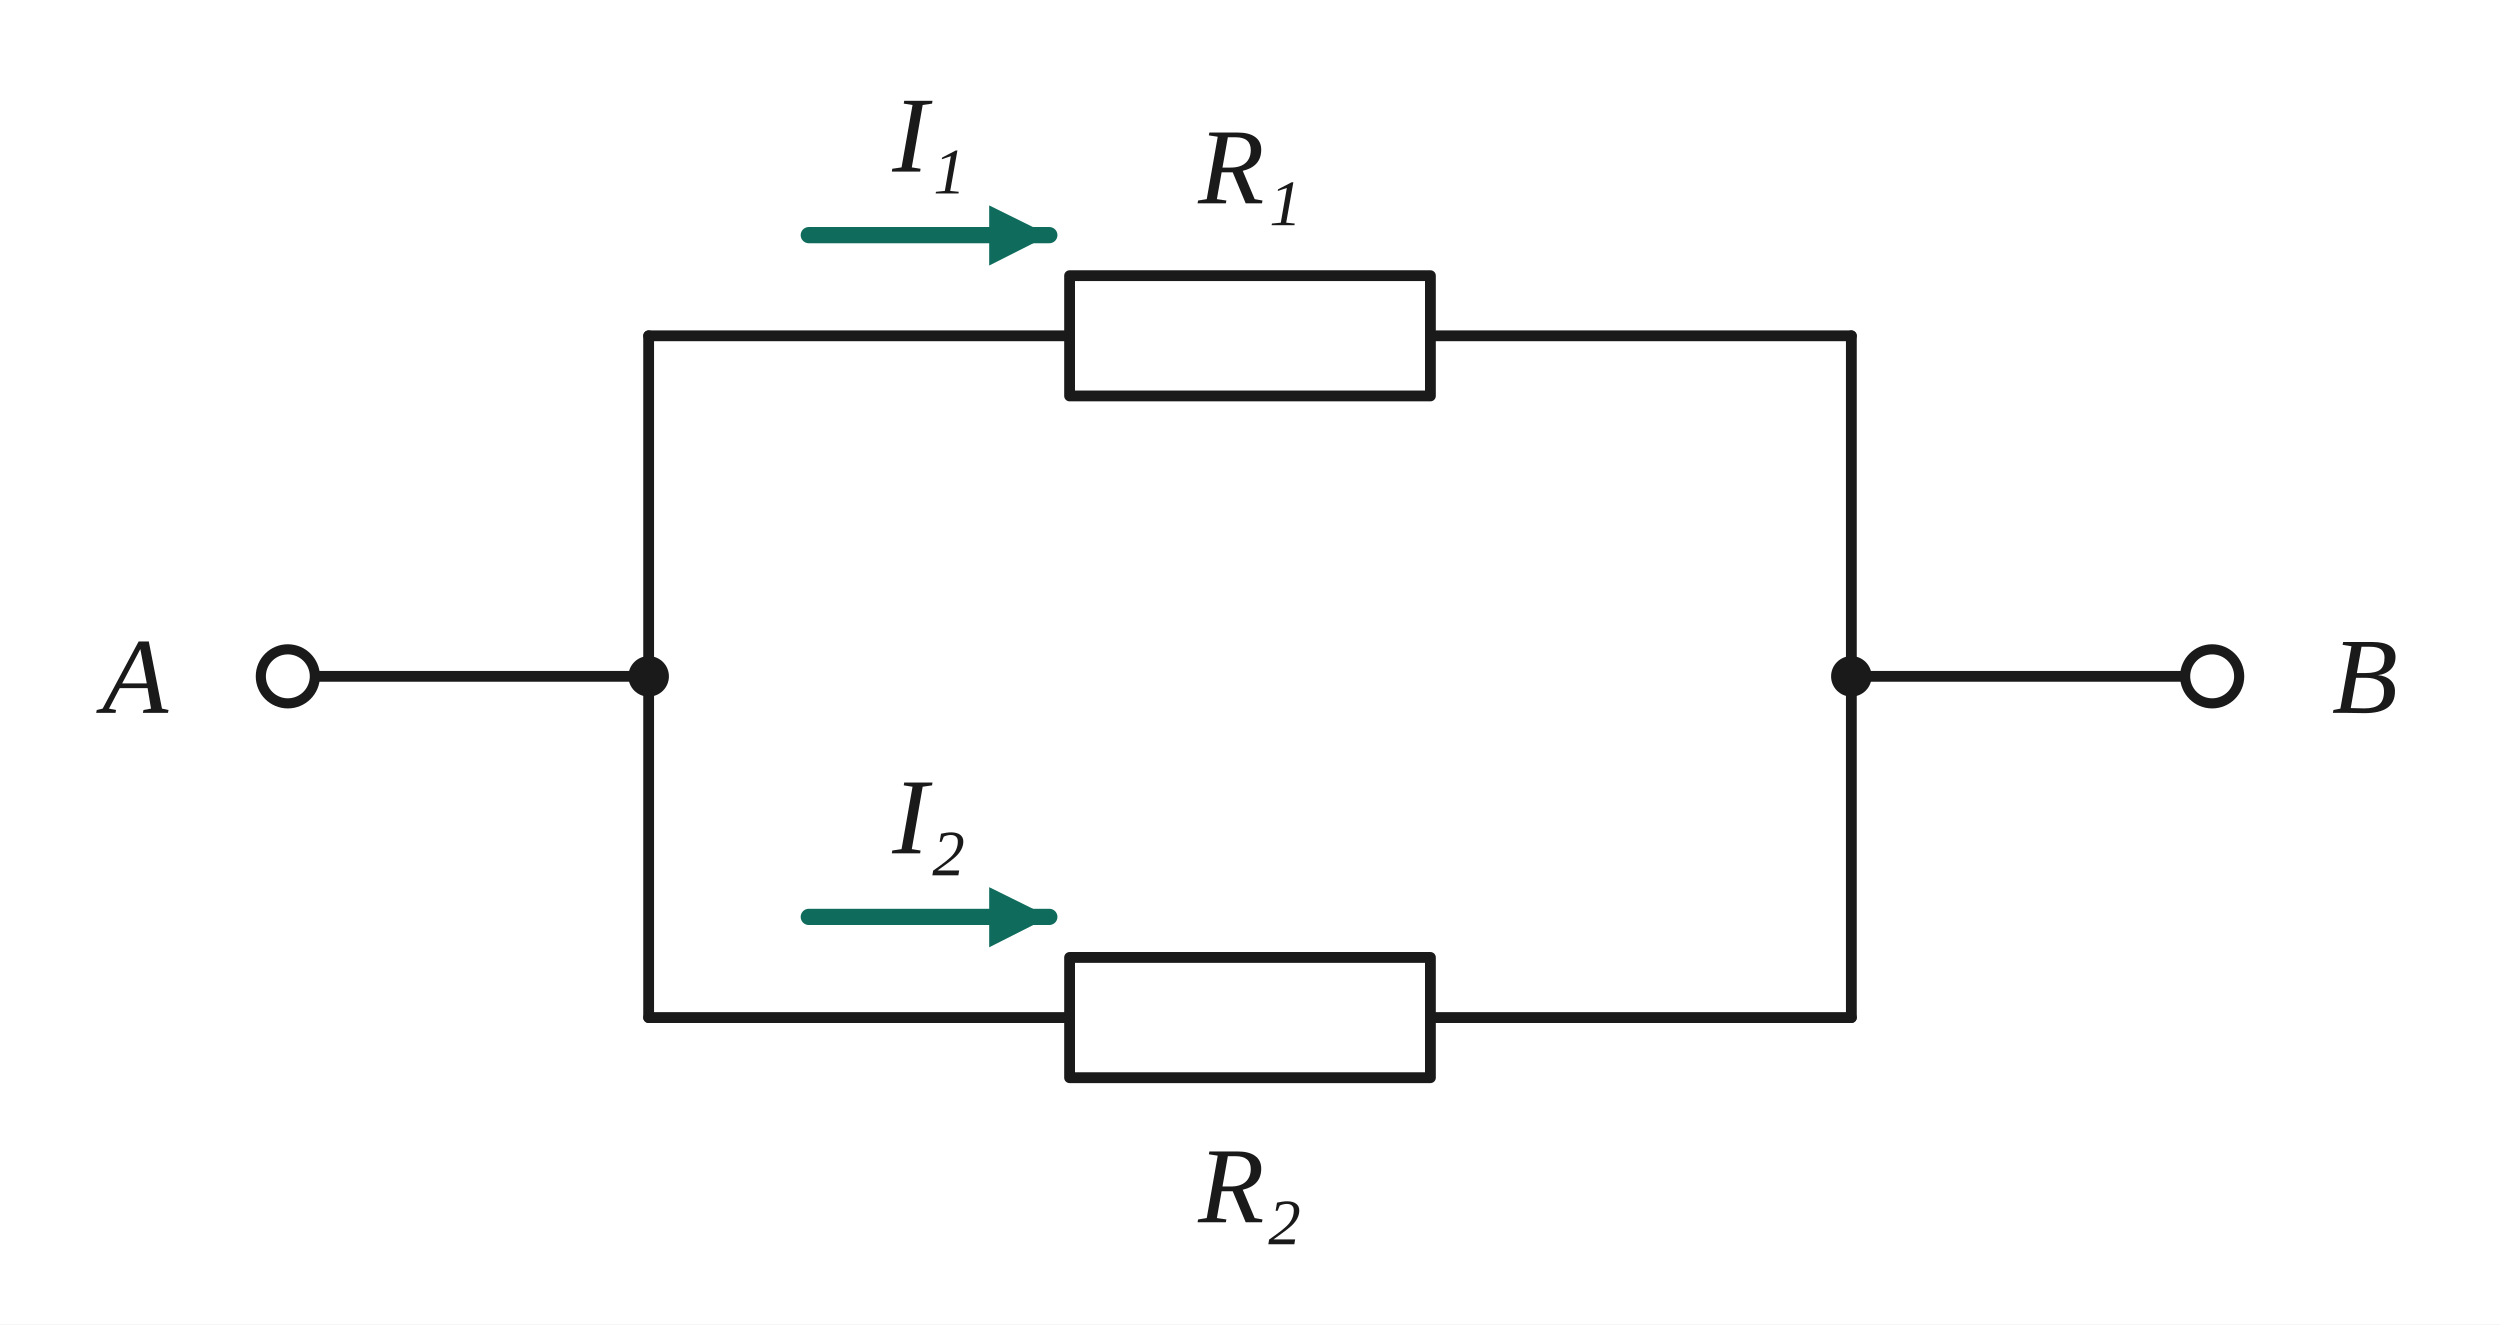
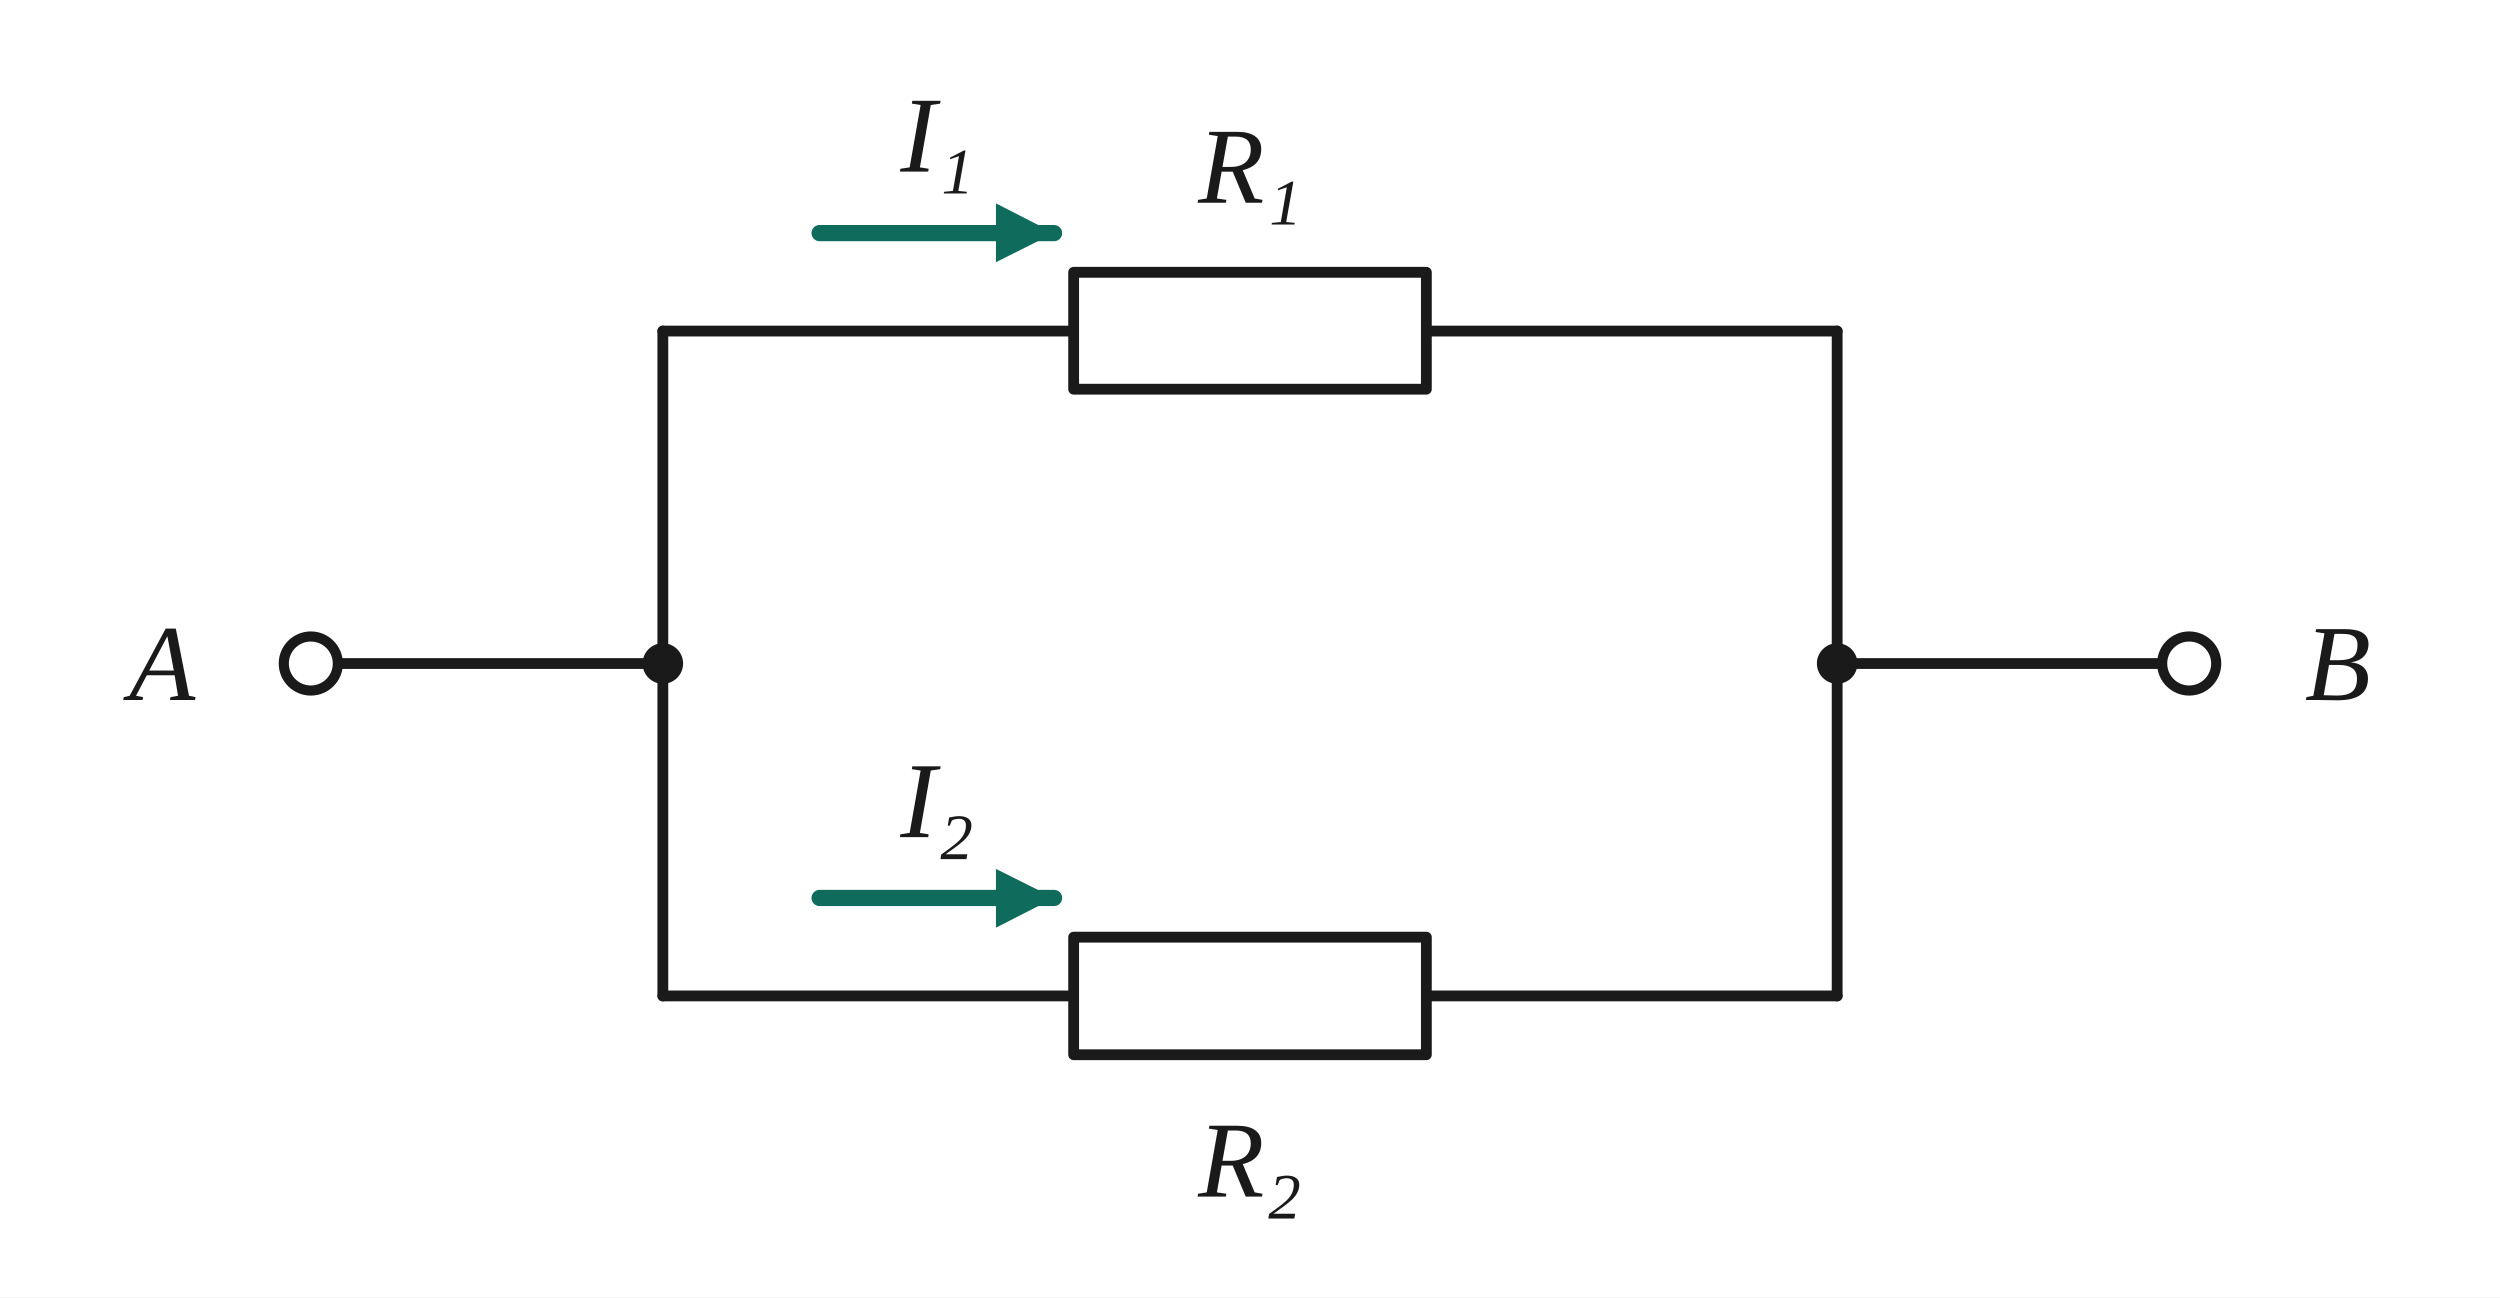
- <svg xmlns="http://www.w3.org/2000/svg" class="geo" style="color:#1a1a1a;background:#fff" viewBox="0 0 370 196" width="370" height="196" role="img" aria-label="Đoạn mạch song song: cùng hiệu điện thế U, I = I₁ + I₂">
-   <style>.body{fill:#fff}.thin{stroke-width:1.1}.thick{stroke-width:3.2}.aux{stroke-dasharray:5 4}.hi{stroke:#0f6b5c;stroke-width:2.4}.ray{stroke:#e53935;stroke-width:1.8}.head{fill:#1a1a1a;stroke:none}.head.ray{fill:#e53935}.head.hi{fill:#0f6b5c}.fillA{fill:rgba(30,136,229,.18)}.fillB{fill:rgba(229,57,53,.16)}.fillC{fill:rgba(67,160,71,.2)}.fillG{fill:rgba(128,128,128,.22)}.fillY{fill:rgba(255,193,7,.32)}.water{fill:rgba(30,136,229,.2);stroke:none}.oil{fill:rgba(255,193,7,.35);stroke:none}.dot.hollow{fill:#fff;stroke:#1a1a1a;stroke-width:1.5}.lbl{font-style:italic}.small{font-size:13px}.note{font-size:13.5px}.b{font-weight:bold}.meter{font-weight:bold;font-size:15px}.big{font-size:19px;font-weight:bold}</style>
+ <svg xmlns="http://www.w3.org/2000/svg" class="geo" style="color:#1a1a1a;background:#fff" viewBox="0 0 370 192" width="370" height="192" role="img" aria-label="Đoạn mạch song song: cùng hiệu điện thế U, I = I₁ + I₂">
+   <style>.body{fill:#fff}.thin{stroke-width:1.1}.thick{stroke-width:3.2}.aux{stroke-dasharray:5 4}.hi{stroke:#0f6b5c;stroke-width:2.4}.ray{stroke:#e53935;stroke-width:1.8}.head{fill:#1a1a1a;stroke:none}.head.ray{fill:#e53935}.head.hi{fill:#0f6b5c}.fillA{fill:rgba(30,136,229,.18)}.fillB{fill:rgba(229,57,53,.16)}.fillC{fill:rgba(67,160,71,.2)}.fillG{fill:rgba(128,128,128,.22)}.fillY{fill:rgba(255,193,7,.32)}.water{fill:rgba(30,136,229,.2);stroke:none}.oil{fill:rgba(255,193,7,.35);stroke:none}.dot.hollow{fill:#fff;stroke:#1a1a1a;stroke-width:1.5}.affected{fill:#444}.lbl{font-style:italic}.small{font-size:13px}.note{font-size:13.5px}.b{font-weight:bold}.meter{font-weight:bold;font-size:15px}.big{font-size:19px;font-weight:bold}</style>
  <rect width="100%" height="100%" fill="#fff" />
  <g fill="none" stroke="currentColor" stroke-width="1.6" stroke-linecap="round" stroke-linejoin="round">
-     <polyline points="42.6,100.1 96,100.1" />
-     <polyline points="274,100.1 327.4,100.1" />
-     <polyline points="96,100.1 96,49.7" />
-     <polyline points="96,100.1 96,150.6" />
-     <polyline points="274,100.1 274,49.7" />
-     <polyline points="274,100.1 274,150.6" />
-     <polyline points="96,49.7 158.3,49.7" />
-     <polyline points="211.7,49.7 274,49.7" />
-     <polygon points="158.3,58.6 158.3,40.8 211.7,40.8 211.7,58.6" class="body" />
-     <polyline points="96,150.6 158.3,150.6" />
-     <polyline points="211.7,150.6 274,150.6" />
-     <polygon points="158.3,159.5 158.3,141.7 211.7,141.7 211.7,159.5" class="body" />
-     <polyline points="119.7,34.8 155.3,34.8" class="hi" />
-     <polygon points="155.3,34.8 146.4,30.4 146.4,39.3" class="head hi" />
-     <polyline points="119.7,135.7 155.3,135.7" class="hi" />
-     <polygon points="155.3,135.7 146.4,131.3 146.4,140.2" class="head hi" />
+     <polyline points="46,98.2 98.1,98.2" />
+     <polyline points="271.9,98.2 324,98.2" />
+     <polyline points="98.1,98.2 98.1,49" />
+     <polyline points="98.1,98.2 98.1,147.4" />
+     <polyline points="271.9,98.2 271.9,49" />
+     <polyline points="271.9,98.2 271.9,147.4" />
+     <polyline points="98.1,49 158.9,49" />
+     <polyline points="211.1,49 271.9,49" />
+     <polygon points="158.9,57.6 158.9,40.3 211.1,40.3 211.1,57.6" class="body" />
+     <polyline points="98.1,147.4 158.9,147.4" />
+     <polyline points="211.1,147.4 271.9,147.4" />
+     <polygon points="158.9,156.1 158.9,138.7 211.1,138.7 211.1,156.1" class="body" />
+     <polyline points="121.3,34.5 156,34.5" class="hi" />
+     <polygon points="156,34.5 147.4,30.1 147.4,38.8" class="head hi" />
+     <polyline points="121.3,132.9 156,132.9" class="hi" />
+     <polygon points="156,132.9 147.4,128.6 147.4,137.3" class="head hi" />
  </g>
  <g fill="currentColor" font-family="'Times New Roman',serif" font-size="16" text-anchor="middle" dominant-baseline="central">
-     <text x="185" y="24.7" class="lbl">R₁</text>
-     <text x="185" y="175.5" class="lbl">R₂</text>
-     <text x="137.5" y="20" class="lbl">I₁</text>
-     <text x="137.5" y="120.9" class="lbl">I₂</text>
-     <circle cx="96" cy="100.1" r="3" class="dot" />
-     <circle cx="274" cy="100.1" r="3" class="dot" />
-     <circle cx="42.6" cy="100.1" r="4" class="dot hollow" />
-     <text x="20" y="100.1" class="lbl">A</text>
-     <circle cx="327.4" cy="100.1" r="4" class="dot hollow" />
-     <text x="350" y="100.1" class="lbl">B</text>
+     <text x="185" y="24.6" class="lbl">R₁</text>
+     <text x="185" y="171.7" class="lbl">R₂</text>
+     <text x="138.7" y="20" class="lbl">I₁</text>
+     <text x="138.7" y="118.5" class="lbl">I₂</text>
+     <circle cx="98.1" cy="98.2" r="3" class="dot" />
+     <circle cx="271.9" cy="98.2" r="3" class="dot" />
+     <circle cx="46" cy="98.2" r="4" class="dot hollow" />
+     <text x="24" y="98.2" class="lbl">A</text>
+     <circle cx="324" cy="98.2" r="4" class="dot hollow" />
+     <text x="346" y="98.2" class="lbl">B</text>
  </g>
</svg>
